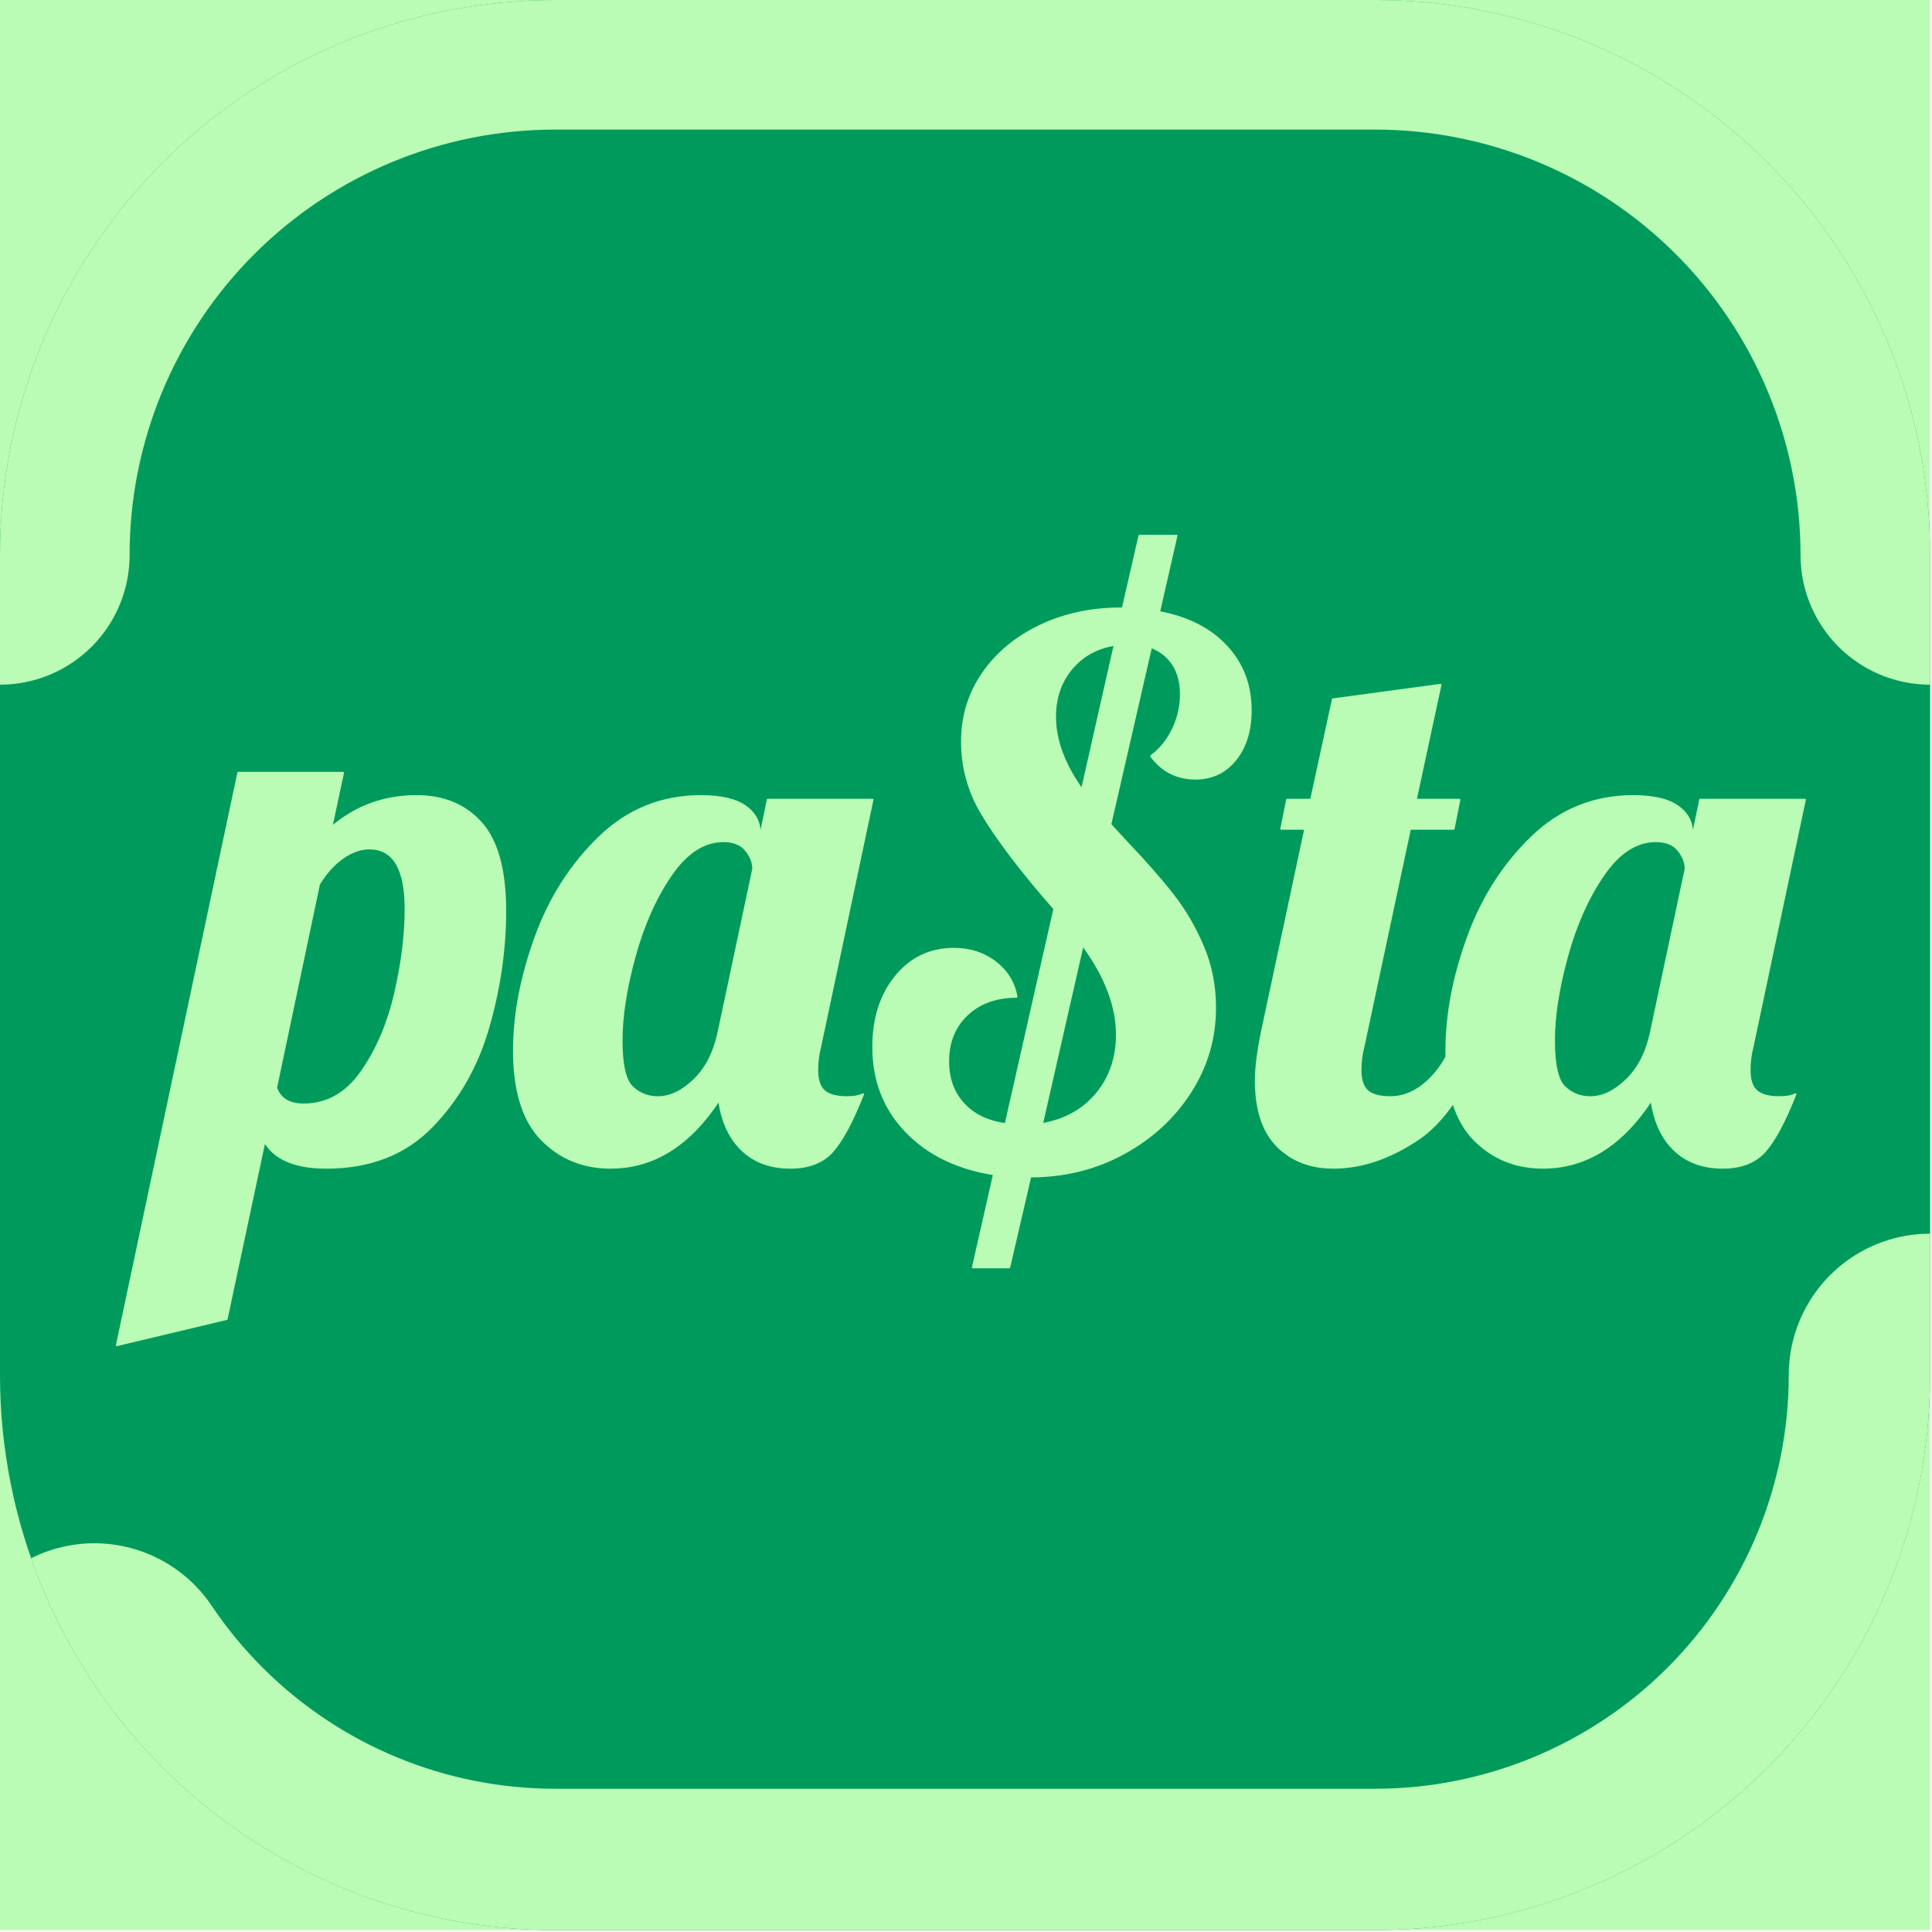
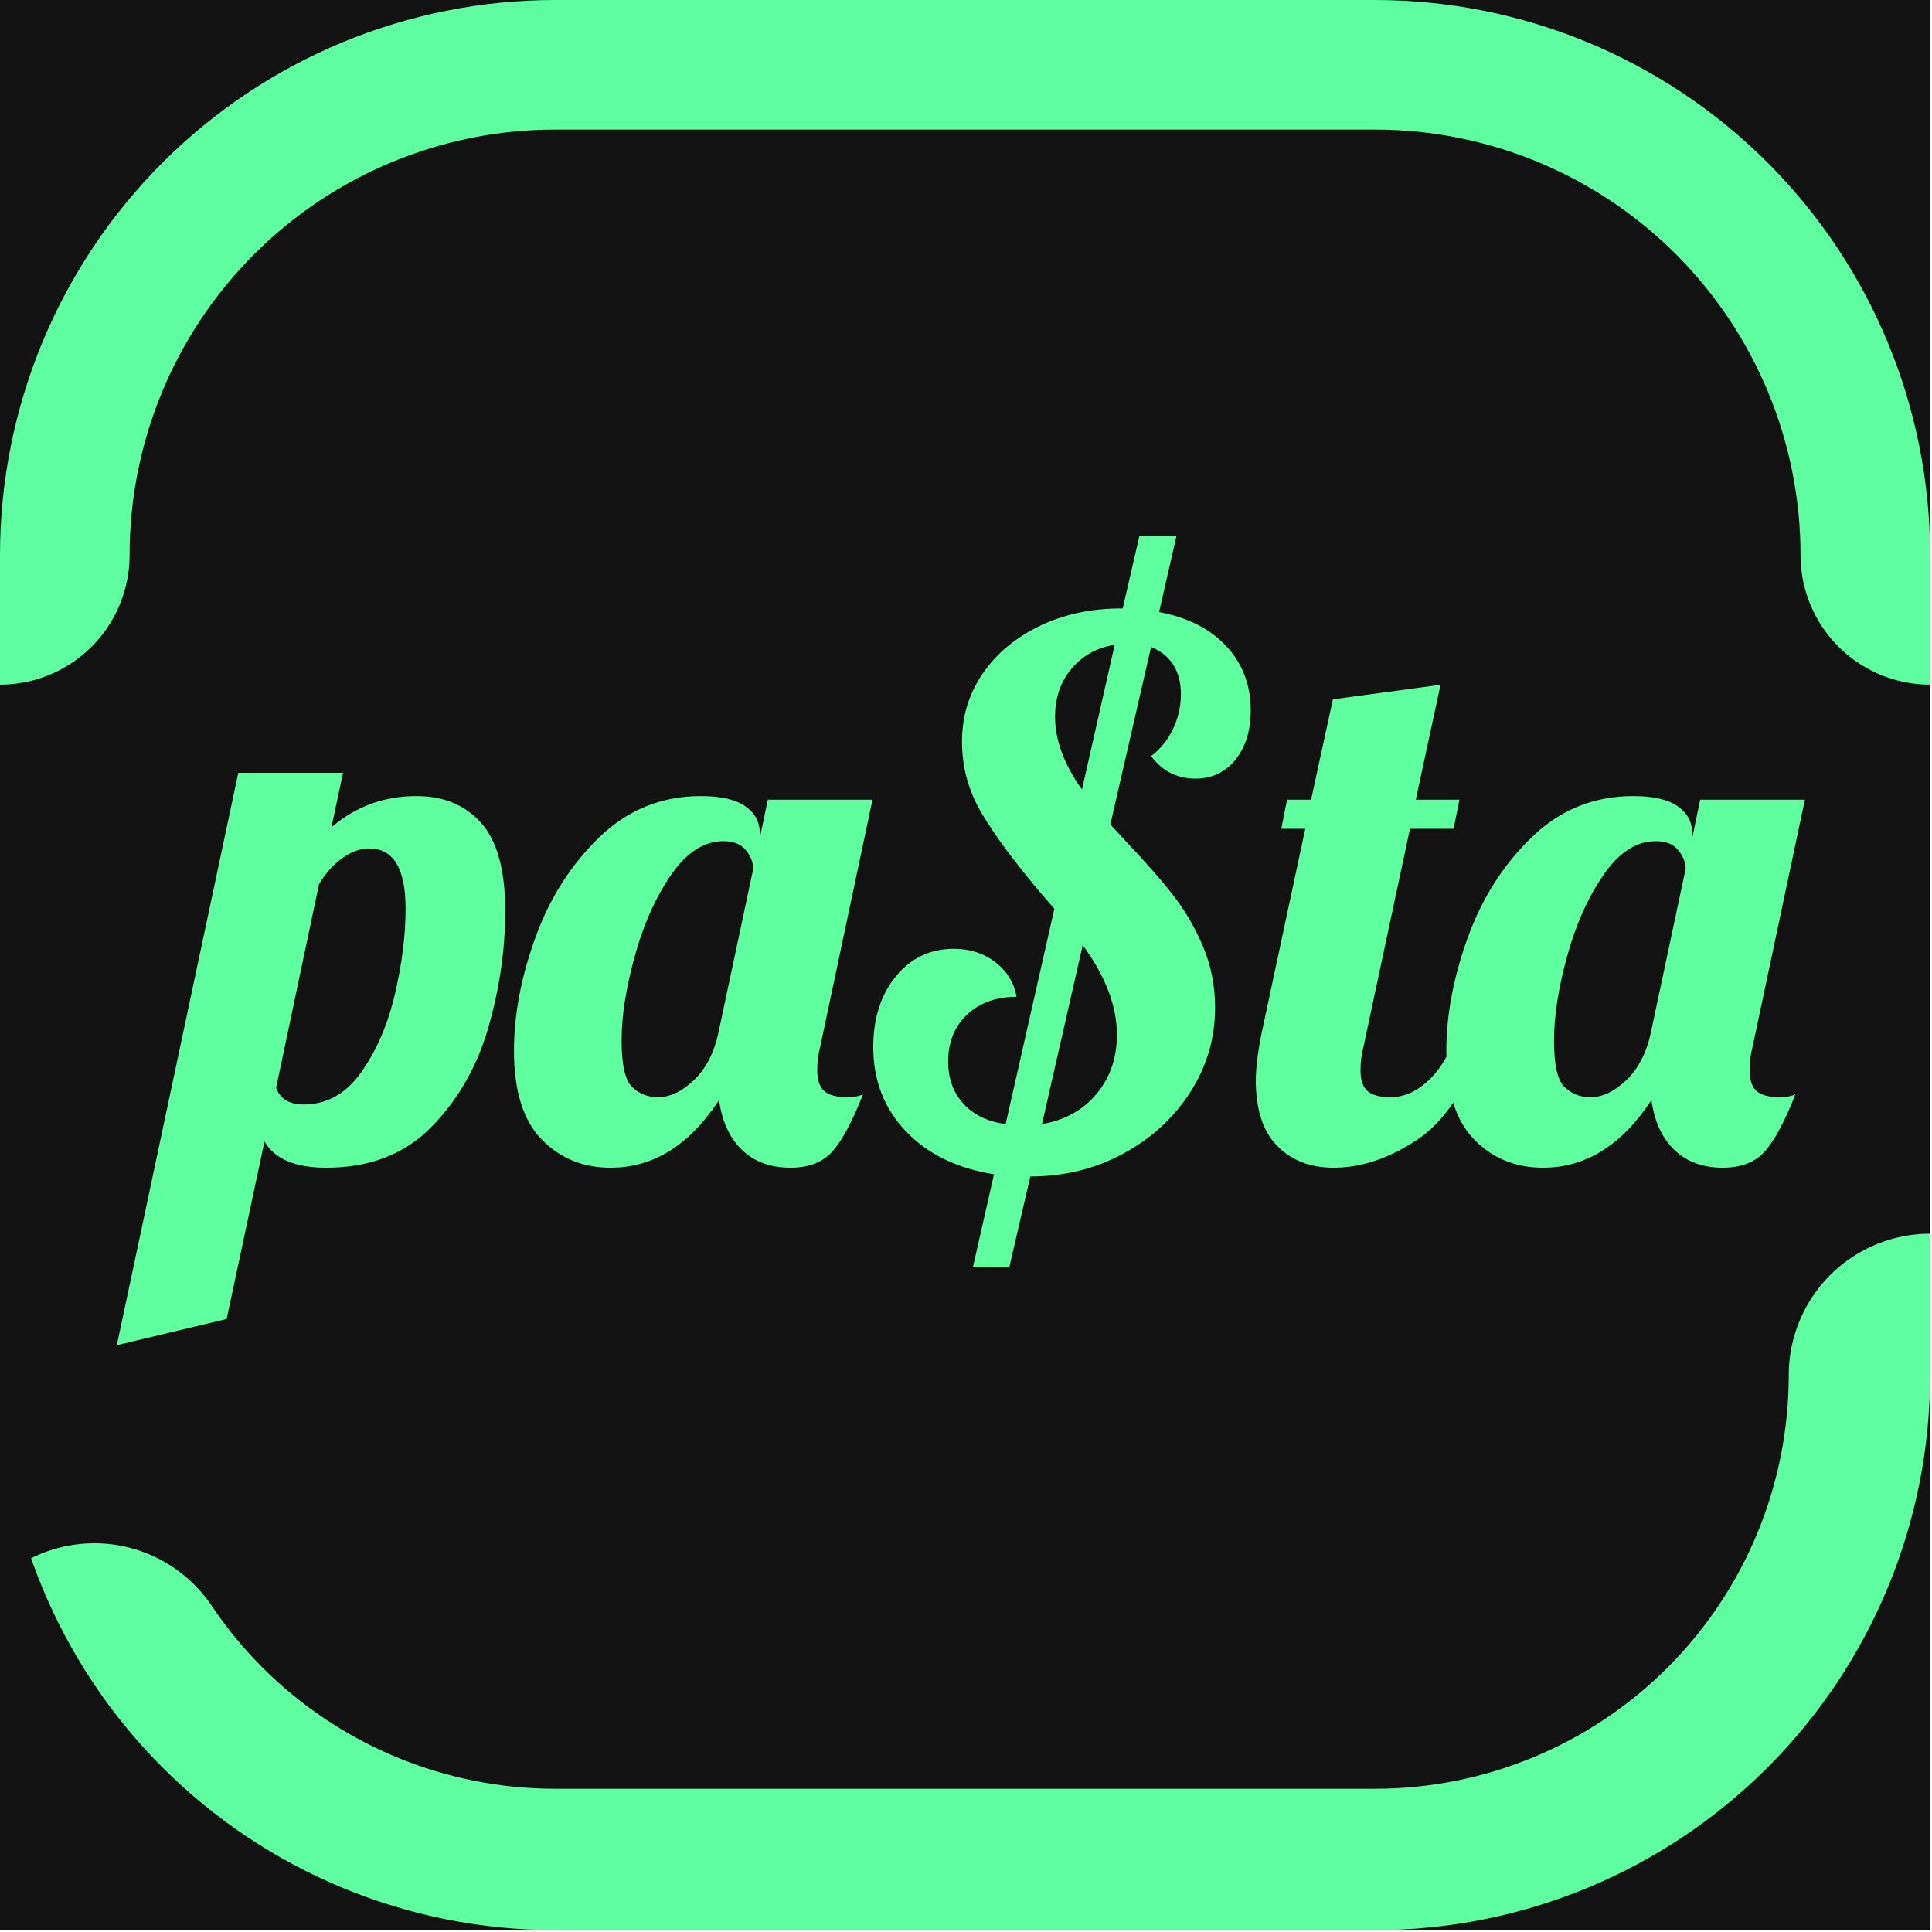
<svg xmlns="http://www.w3.org/2000/svg" width="100%" height="100%" viewBox="0 0 246 246" version="1.1" xml:space="preserve" style="fill-rule:evenodd;clip-rule:evenodd;stroke-linecap:round;stroke-linejoin:round;stroke-miterlimit:1.5;">
-   <rect id="Artboard2" x="0" y="0" width="245.76" height="245.76" style="fill:#bafcb5;" />
+   <rect id="Artboard2" x="0" y="0" width="245.76" height="245.76" style="fill:#121212;" />
  <clipPath id="_clip1">
    <rect x="0" y="0" width="245.76" height="245.76" />
  </clipPath>
  <g clip-path="url(#_clip1)">
-     <path d="M175.083,0c18.745,-0 36.721,7.446 49.976,20.701c13.254,13.254 20.701,31.231 20.701,49.976l0,104.407c0,18.745 -7.446,36.721 -20.701,49.976c-13.254,13.254 -31.231,20.701 -49.976,20.701l-104.407,-0c-18.745,0 -36.721,-7.446 -49.976,-20.701c-13.254,-13.254 -20.701,-31.231 -20.701,-49.976c-0,-32.774 -0,-71.633 -0,-104.407c-0,-18.745 7.446,-36.721 20.701,-49.976c13.254,-13.254 31.231,-20.701 49.976,-20.701c32.774,0 71.633,0 104.407,0Z" style="fill:#009b5c;" />
+     <path d="M175.083,0c18.745,-0 36.721,7.446 49.976,20.701c13.254,13.254 20.701,31.231 20.701,49.976l0,104.407c0,18.745 -7.446,36.721 -20.701,49.976c-13.254,13.254 -31.231,20.701 -49.976,20.701l-104.407,-0c-18.745,0 -36.721,-7.446 -49.976,-20.701c-13.254,-13.254 -20.701,-31.231 -20.701,-49.976c-0,-32.774 -0,-71.633 -0,-104.407c-0,-18.745 7.446,-36.721 20.701,-49.976c13.254,-13.254 31.231,-20.701 49.976,-20.701c32.774,0 71.633,0 104.407,0Z" style="fill:#121212;" />
    <clipPath id="_clip2">
      <path d="M175.083,0c18.745,-0 36.721,7.446 49.976,20.701c13.254,13.254 20.701,31.231 20.701,49.976l0,104.407c0,18.745 -7.446,36.721 -20.701,49.976c-13.254,13.254 -31.231,20.701 -49.976,20.701l-104.407,-0c-18.745,0 -36.721,-7.446 -49.976,-20.701c-13.254,-13.254 -20.701,-31.231 -20.701,-49.976c-0,-32.774 -0,-71.633 -0,-104.407c-0,-18.745 7.446,-36.721 20.701,-49.976c13.254,-13.254 31.231,-20.701 49.976,-20.701c32.774,0 71.633,0 104.407,0Z" />
    </clipPath>
    <g clip-path="url(#_clip2)">
-       <path d="M245.76,175.083c0,18.745 -7.446,36.721 -20.701,49.976c-13.254,13.254 -31.231,20.701 -49.976,20.701l-104.407,-0c-18.745,0 -36.721,-7.446 -49.976,-20.701c-3.254,-3.254 -6.157,-6.792 -8.686,-10.556" style="fill:none;stroke:#bafcb5;stroke-width:36px;" />
-       <path d="M0,70.677c-0,-18.745 7.446,-36.721 20.701,-49.976c13.254,-13.254 31.231,-20.701 49.976,-20.701l104.407,0c18.745,-0 36.721,7.446 49.976,20.701c13.254,13.254 20.701,31.231 20.701,49.976" style="fill:none;stroke:#bafcb5;stroke-width:33px;" />
+       <path d="M245.76,175.083c0,18.745 -7.446,36.721 -20.701,49.976c-13.254,13.254 -31.231,20.701 -49.976,20.701l-104.407,-0c-18.745,0 -36.721,-7.446 -49.976,-20.701c-3.254,-3.254 -6.157,-6.792 -8.686,-10.556" style="fill:none;stroke:#5efd9f;stroke-width:36px;" />
+       <path d="M0,70.677c-0,-18.745 7.446,-36.721 20.701,-49.976c13.254,-13.254 31.231,-20.701 49.976,-20.701l104.407,0c18.745,-0 36.721,7.446 49.976,20.701c13.254,13.254 20.701,31.231 20.701,49.976" style="fill:none;stroke:#5efd9f;stroke-width:33px;" />
    </g>
-     <path d="M185.033,140.413c-1.385,2.033 -2.91,3.602 -4.575,4.707c-3.581,2.377 -7.131,3.565 -10.65,3.565c-2.963,0 -5.356,-0.926 -7.177,-2.778c-1.821,-1.852 -2.732,-4.63 -2.732,-8.335c0,-1.543 0.247,-3.55 0.741,-6.019l5.556,-26.022l-3.056,0l0.741,-3.704l3.056,0l2.778,-12.78l13.706,-1.852l-3.149,14.632l5.556,0l-0.741,3.704l-5.556,0l-5.927,27.782c-0.247,0.926 -0.37,1.914 -0.37,2.963c0,1.235 0.293,2.115 0.88,2.639c0.587,0.525 1.559,0.787 2.917,0.787c1.79,0 3.457,-0.756 5.001,-2.269c0.842,-0.825 1.555,-1.783 2.139,-2.874c-0.006,-0.258 -0.009,-0.519 -0.009,-0.784c0,-4.569 0.911,-9.369 2.732,-14.4c1.821,-5.032 4.538,-9.291 8.149,-12.78c3.612,-3.488 7.918,-5.232 12.919,-5.232c2.531,0 4.414,0.432 5.649,1.296c1.235,0.864 1.852,2.006 1.852,3.426l0,0.648l1.019,-4.908l13.335,0l-6.668,31.486c-0.247,0.926 -0.37,1.914 -0.37,2.963c0,1.235 0.293,2.115 0.88,2.639c0.587,0.525 1.559,0.787 2.917,0.787c0.864,0 1.543,-0.123 2.037,-0.37c-1.358,3.457 -2.655,5.88 -3.889,7.27c-1.235,1.389 -3.025,2.084 -5.371,2.084c-2.531,0 -4.584,-0.756 -6.158,-2.269c-1.574,-1.513 -2.547,-3.627 -2.917,-6.344c-3.766,5.742 -8.365,8.612 -13.798,8.612c-3.519,0 -6.452,-1.204 -8.798,-3.612c-1.179,-1.21 -2.062,-2.764 -2.649,-4.661Zm17.466,-0.71c1.543,0 3.071,-0.725 4.584,-2.176c1.513,-1.451 2.547,-3.442 3.102,-5.973l4.445,-20.929c0,-0.803 -0.309,-1.59 -0.926,-2.361c-0.617,-0.772 -1.574,-1.158 -2.871,-1.158c-2.469,0 -4.692,1.435 -6.668,4.306c-1.976,2.871 -3.519,6.328 -4.63,10.372c-1.111,4.044 -1.667,7.609 -1.667,10.696c0,3.087 0.448,5.062 1.343,5.927c0.895,0.864 1.991,1.296 3.288,1.296Zm-172.155,-41.302l13.335,0l-1.482,6.945c3.087,-2.655 6.699,-3.982 10.835,-3.982c3.457,0 6.205,1.142 8.242,3.426c2.037,2.284 3.056,6.019 3.056,11.205c0,4.877 -0.71,9.801 -2.13,14.771c-1.42,4.97 -3.828,9.199 -7.223,12.687c-3.396,3.488 -7.872,5.232 -13.428,5.232c-3.951,0 -6.575,-1.111 -7.872,-3.334l-4.816,22.596l-13.984,3.334l15.465,-72.881Zm8.335,42.228c2.963,0 5.417,-1.389 7.362,-4.167c1.945,-2.778 3.365,-6.097 4.26,-9.955c0.895,-3.859 1.343,-7.455 1.343,-10.789c0,-5.124 -1.543,-7.686 -4.63,-7.686c-1.111,0 -2.238,0.401 -3.38,1.204c-1.142,0.803 -2.145,1.914 -3.01,3.334l-5.464,25.93c0.494,1.42 1.667,2.13 3.519,2.13Zm39.08,8.057c-3.519,0 -6.452,-1.204 -8.798,-3.612c-2.346,-2.408 -3.519,-6.174 -3.519,-11.298c0,-4.569 0.911,-9.369 2.732,-14.4c1.821,-5.032 4.538,-9.291 8.149,-12.78c3.612,-3.488 7.918,-5.232 12.919,-5.232c2.531,0 4.414,0.432 5.649,1.296c1.235,0.864 1.852,2.006 1.852,3.426l0,0.648l1.019,-4.908l13.335,0l-6.668,31.486c-0.247,0.926 -0.37,1.914 -0.37,2.963c0,1.235 0.293,2.115 0.88,2.639c0.587,0.525 1.559,0.787 2.917,0.787c0.864,0 1.543,-0.123 2.037,-0.37c-1.358,3.457 -2.655,5.88 -3.889,7.27c-1.235,1.389 -3.025,2.084 -5.371,2.084c-2.531,0 -4.584,-0.756 -6.158,-2.269c-1.574,-1.513 -2.547,-3.627 -2.917,-6.344c-3.766,5.742 -8.365,8.612 -13.798,8.612Zm6.019,-8.983c1.543,0 3.071,-0.725 4.584,-2.176c1.513,-1.451 2.547,-3.442 3.102,-5.973l4.445,-20.929c0,-0.803 -0.309,-1.59 -0.926,-2.361c-0.617,-0.772 -1.574,-1.158 -2.871,-1.158c-2.469,0 -4.692,1.435 -6.668,4.306c-1.976,2.871 -3.519,6.328 -4.63,10.372c-1.111,4.044 -1.667,7.609 -1.667,10.696c0,3.087 0.448,5.062 1.343,5.927c0.895,0.864 1.991,1.296 3.288,1.296Zm62.787,-43.432c1.173,-0.864 2.099,-2.006 2.778,-3.426c0.679,-1.42 1.019,-2.902 1.019,-4.445c0,-1.482 -0.324,-2.732 -0.972,-3.751c-0.648,-1.019 -1.59,-1.775 -2.824,-2.269l-5.186,22.596l2.13,2.315c2.408,2.531 4.368,4.769 5.88,6.714c1.513,1.945 2.778,4.121 3.797,6.529c1.019,2.408 1.528,5.001 1.528,7.779c0,3.889 -1.05,7.47 -3.149,10.742c-2.099,3.272 -4.939,5.88 -8.52,7.825c-3.581,1.945 -7.532,2.917 -11.854,2.917l-2.686,11.576l-4.63,0l2.686,-11.854c-4.692,-0.741 -8.427,-2.562 -11.205,-5.464c-2.778,-2.902 -4.167,-6.482 -4.167,-10.742c0,-3.643 0.957,-6.637 2.871,-8.983c1.914,-2.346 4.383,-3.519 7.408,-3.519c2.037,0 3.797,0.571 5.279,1.713c1.482,1.142 2.377,2.608 2.686,4.399c-2.593,0 -4.692,0.756 -6.297,2.269c-1.605,1.513 -2.408,3.504 -2.408,5.973c0,2.161 0.648,3.951 1.945,5.371c1.296,1.42 3.087,2.284 5.371,2.593l6.205,-27.411c-1.111,-1.296 -1.698,-1.976 -1.76,-2.037c-3.334,-3.951 -5.834,-7.331 -7.501,-10.14c-1.667,-2.809 -2.5,-5.85 -2.5,-9.122c0,-3.21 0.88,-6.097 2.639,-8.659c1.76,-2.562 4.183,-4.584 7.27,-6.066c3.087,-1.482 6.544,-2.223 10.372,-2.223l0.185,0l2.13,-9.261l4.723,0l-2.223,9.724c3.643,0.679 6.498,2.13 8.566,4.352c2.068,2.223 3.102,4.939 3.102,8.149c0,2.593 -0.648,4.692 -1.945,6.297c-1.296,1.605 -2.994,2.408 -5.093,2.408c-2.346,0 -4.229,-0.957 -5.649,-2.871Zm-12.224,-5.001c0,2.963 1.142,6.05 3.426,9.261l4.167,-18.429c-2.284,0.37 -4.121,1.389 -5.51,3.056c-1.389,1.667 -2.084,3.704 -2.084,6.112Zm7.872,40.469c0,-3.643 -1.451,-7.439 -4.352,-11.391l-5.186,22.781c2.902,-0.494 5.217,-1.775 6.945,-3.843c1.729,-2.068 2.593,-4.584 2.593,-7.547Z" style="fill:#bafcb5;stroke:#bafcb5;stroke-width:0.24px;stroke-linecap:butt;stroke-miterlimit:2;" />
+     <path d="M185.033,140.413c-1.385,2.033 -2.91,3.602 -4.575,4.707c-3.581,2.377 -7.131,3.565 -10.65,3.565c-2.963,0 -5.356,-0.926 -7.177,-2.778c-1.821,-1.852 -2.732,-4.63 -2.732,-8.335c0,-1.543 0.247,-3.55 0.741,-6.019l5.556,-26.022l-3.056,0l0.741,-3.704l3.056,0l2.778,-12.78l13.706,-1.852l-3.149,14.632l5.556,0l-0.741,3.704l-5.556,0l-5.927,27.782c-0.247,0.926 -0.37,1.914 -0.37,2.963c0,1.235 0.293,2.115 0.88,2.639c0.587,0.525 1.559,0.787 2.917,0.787c1.79,0 3.457,-0.756 5.001,-2.269c0.842,-0.825 1.555,-1.783 2.139,-2.874c-0.006,-0.258 -0.009,-0.519 -0.009,-0.784c0,-4.569 0.911,-9.369 2.732,-14.4c1.821,-5.032 4.538,-9.291 8.149,-12.78c3.612,-3.488 7.918,-5.232 12.919,-5.232c2.531,0 4.414,0.432 5.649,1.296c1.235,0.864 1.852,2.006 1.852,3.426l0,0.648l1.019,-4.908l13.335,0l-6.668,31.486c-0.247,0.926 -0.37,1.914 -0.37,2.963c0,1.235 0.293,2.115 0.88,2.639c0.587,0.525 1.559,0.787 2.917,0.787c0.864,0 1.543,-0.123 2.037,-0.37c-1.358,3.457 -2.655,5.88 -3.889,7.27c-1.235,1.389 -3.025,2.084 -5.371,2.084c-2.531,0 -4.584,-0.756 -6.158,-2.269c-1.574,-1.513 -2.547,-3.627 -2.917,-6.344c-3.766,5.742 -8.365,8.612 -13.798,8.612c-3.519,0 -6.452,-1.204 -8.798,-3.612c-1.179,-1.21 -2.062,-2.764 -2.649,-4.661Zm17.466,-0.71c1.543,0 3.071,-0.725 4.584,-2.176c1.513,-1.451 2.547,-3.442 3.102,-5.973l4.445,-20.929c0,-0.803 -0.309,-1.59 -0.926,-2.361c-0.617,-0.772 -1.574,-1.158 -2.871,-1.158c-2.469,0 -4.692,1.435 -6.668,4.306c-1.976,2.871 -3.519,6.328 -4.63,10.372c-1.111,4.044 -1.667,7.609 -1.667,10.696c0,3.087 0.448,5.062 1.343,5.927c0.895,0.864 1.991,1.296 3.288,1.296Zm-172.155,-41.302l13.335,0l-1.482,6.945c3.087,-2.655 6.699,-3.982 10.835,-3.982c3.457,0 6.205,1.142 8.242,3.426c2.037,2.284 3.056,6.019 3.056,11.205c0,4.877 -0.71,9.801 -2.13,14.771c-1.42,4.97 -3.828,9.199 -7.223,12.687c-3.396,3.488 -7.872,5.232 -13.428,5.232c-3.951,0 -6.575,-1.111 -7.872,-3.334l-4.816,22.596l-13.984,3.334l15.465,-72.881Zm8.335,42.228c2.963,0 5.417,-1.389 7.362,-4.167c1.945,-2.778 3.365,-6.097 4.26,-9.955c0.895,-3.859 1.343,-7.455 1.343,-10.789c0,-5.124 -1.543,-7.686 -4.63,-7.686c-1.111,0 -2.238,0.401 -3.38,1.204c-1.142,0.803 -2.145,1.914 -3.01,3.334l-5.464,25.93c0.494,1.42 1.667,2.13 3.519,2.13Zm39.08,8.057c-3.519,0 -6.452,-1.204 -8.798,-3.612c-2.346,-2.408 -3.519,-6.174 -3.519,-11.298c0,-4.569 0.911,-9.369 2.732,-14.4c1.821,-5.032 4.538,-9.291 8.149,-12.78c3.612,-3.488 7.918,-5.232 12.919,-5.232c2.531,0 4.414,0.432 5.649,1.296c1.235,0.864 1.852,2.006 1.852,3.426l0,0.648l1.019,-4.908l13.335,0l-6.668,31.486c-0.247,0.926 -0.37,1.914 -0.37,2.963c0,1.235 0.293,2.115 0.88,2.639c0.587,0.525 1.559,0.787 2.917,0.787c0.864,0 1.543,-0.123 2.037,-0.37c-1.358,3.457 -2.655,5.88 -3.889,7.27c-1.235,1.389 -3.025,2.084 -5.371,2.084c-2.531,0 -4.584,-0.756 -6.158,-2.269c-1.574,-1.513 -2.547,-3.627 -2.917,-6.344c-3.766,5.742 -8.365,8.612 -13.798,8.612Zm6.019,-8.983c1.543,0 3.071,-0.725 4.584,-2.176c1.513,-1.451 2.547,-3.442 3.102,-5.973l4.445,-20.929c0,-0.803 -0.309,-1.59 -0.926,-2.361c-0.617,-0.772 -1.574,-1.158 -2.871,-1.158c-2.469,0 -4.692,1.435 -6.668,4.306c-1.976,2.871 -3.519,6.328 -4.63,10.372c-1.111,4.044 -1.667,7.609 -1.667,10.696c0,3.087 0.448,5.062 1.343,5.927c0.895,0.864 1.991,1.296 3.288,1.296Zm62.787,-43.432c1.173,-0.864 2.099,-2.006 2.778,-3.426c0.679,-1.42 1.019,-2.902 1.019,-4.445c0,-1.482 -0.324,-2.732 -0.972,-3.751c-0.648,-1.019 -1.59,-1.775 -2.824,-2.269l-5.186,22.596l2.13,2.315c2.408,2.531 4.368,4.769 5.88,6.714c1.513,1.945 2.778,4.121 3.797,6.529c1.019,2.408 1.528,5.001 1.528,7.779c0,3.889 -1.05,7.47 -3.149,10.742c-2.099,3.272 -4.939,5.88 -8.52,7.825c-3.581,1.945 -7.532,2.917 -11.854,2.917l-2.686,11.576l-4.63,0l2.686,-11.854c-4.692,-0.741 -8.427,-2.562 -11.205,-5.464c-2.778,-2.902 -4.167,-6.482 -4.167,-10.742c0,-3.643 0.957,-6.637 2.871,-8.983c1.914,-2.346 4.383,-3.519 7.408,-3.519c2.037,0 3.797,0.571 5.279,1.713c1.482,1.142 2.377,2.608 2.686,4.399c-2.593,0 -4.692,0.756 -6.297,2.269c-1.605,1.513 -2.408,3.504 -2.408,5.973c0,2.161 0.648,3.951 1.945,5.371c1.296,1.42 3.087,2.284 5.371,2.593l6.205,-27.411c-1.111,-1.296 -1.698,-1.976 -1.76,-2.037c-3.334,-3.951 -5.834,-7.331 -7.501,-10.14c-1.667,-2.809 -2.5,-5.85 -2.5,-9.122c0,-3.21 0.88,-6.097 2.639,-8.659c1.76,-2.562 4.183,-4.584 7.27,-6.066c3.087,-1.482 6.544,-2.223 10.372,-2.223l0.185,0l2.13,-9.261l4.723,0l-2.223,9.724c3.643,0.679 6.498,2.13 8.566,4.352c2.068,2.223 3.102,4.939 3.102,8.149c0,2.593 -0.648,4.692 -1.945,6.297c-1.296,1.605 -2.994,2.408 -5.093,2.408c-2.346,0 -4.229,-0.957 -5.649,-2.871Zm-12.224,-5.001c0,2.963 1.142,6.05 3.426,9.261l4.167,-18.429c-2.284,0.37 -4.121,1.389 -5.51,3.056c-1.389,1.667 -2.084,3.704 -2.084,6.112Zm7.872,40.469c0,-3.643 -1.451,-7.439 -4.352,-11.391l-5.186,22.781c2.902,-0.494 5.217,-1.775 6.945,-3.843c1.729,-2.068 2.593,-4.584 2.593,-7.547Z" style="fill:#5ffe9f;" />
  </g>
</svg>
